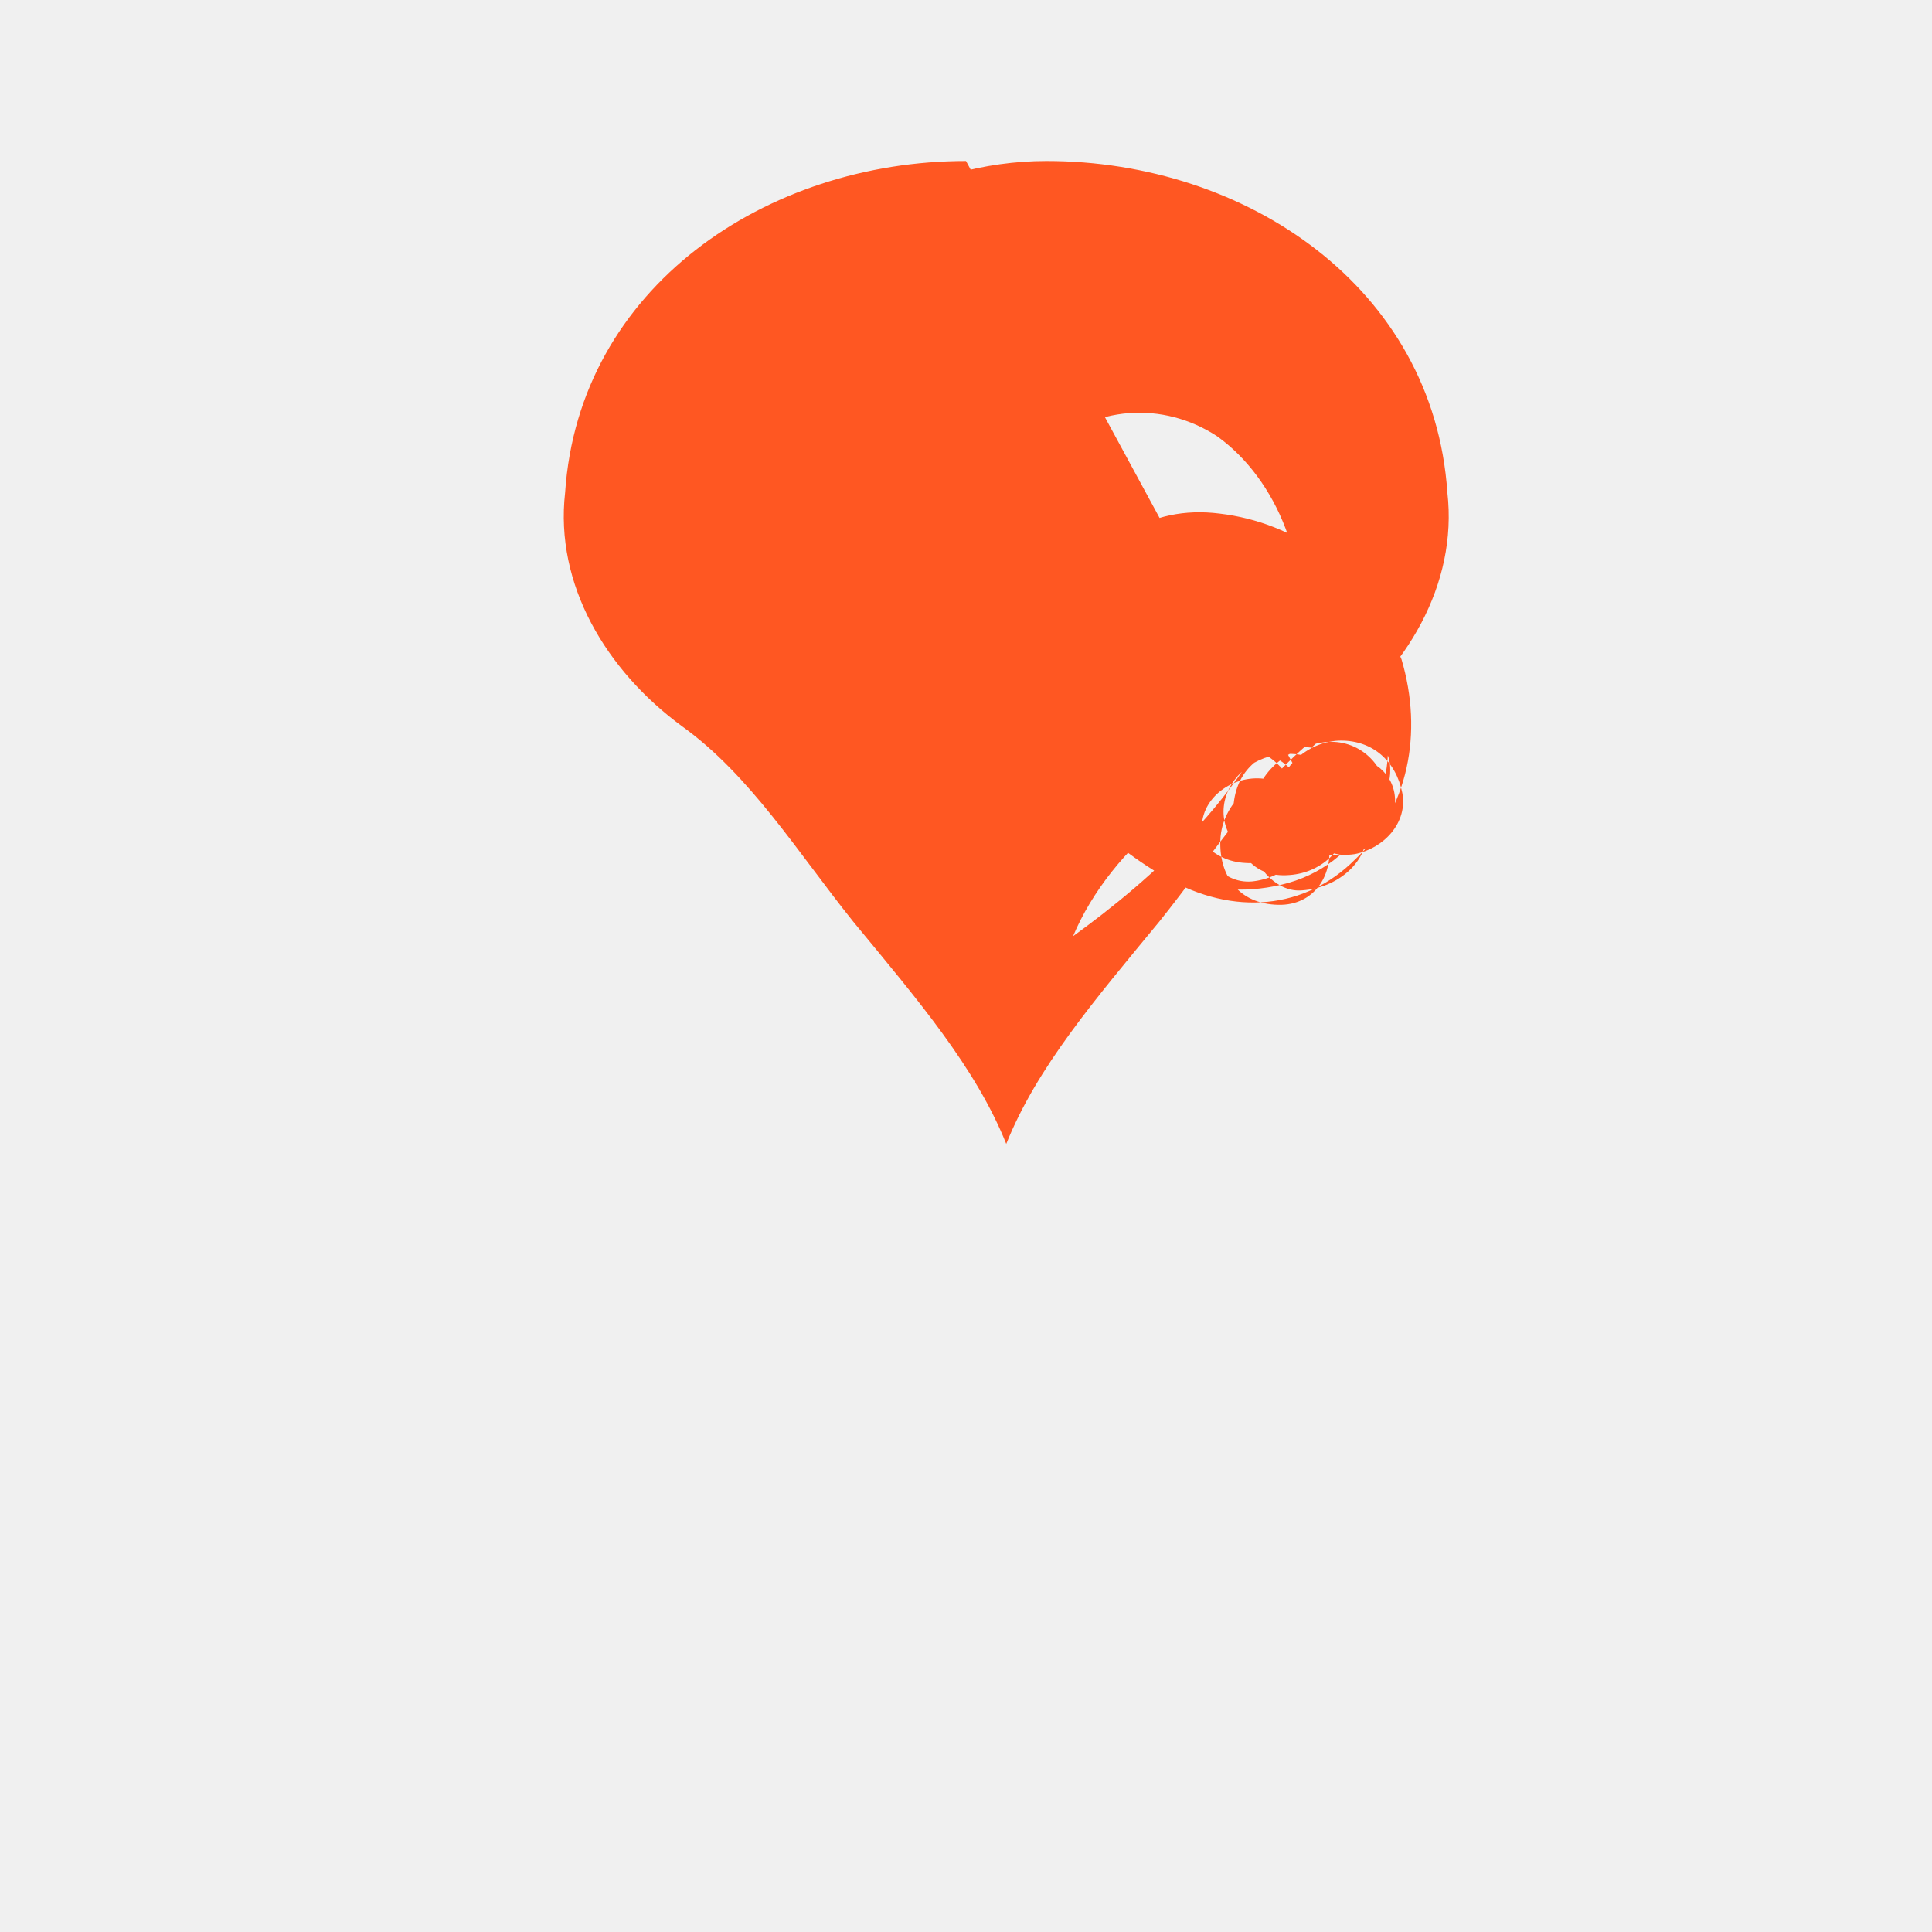
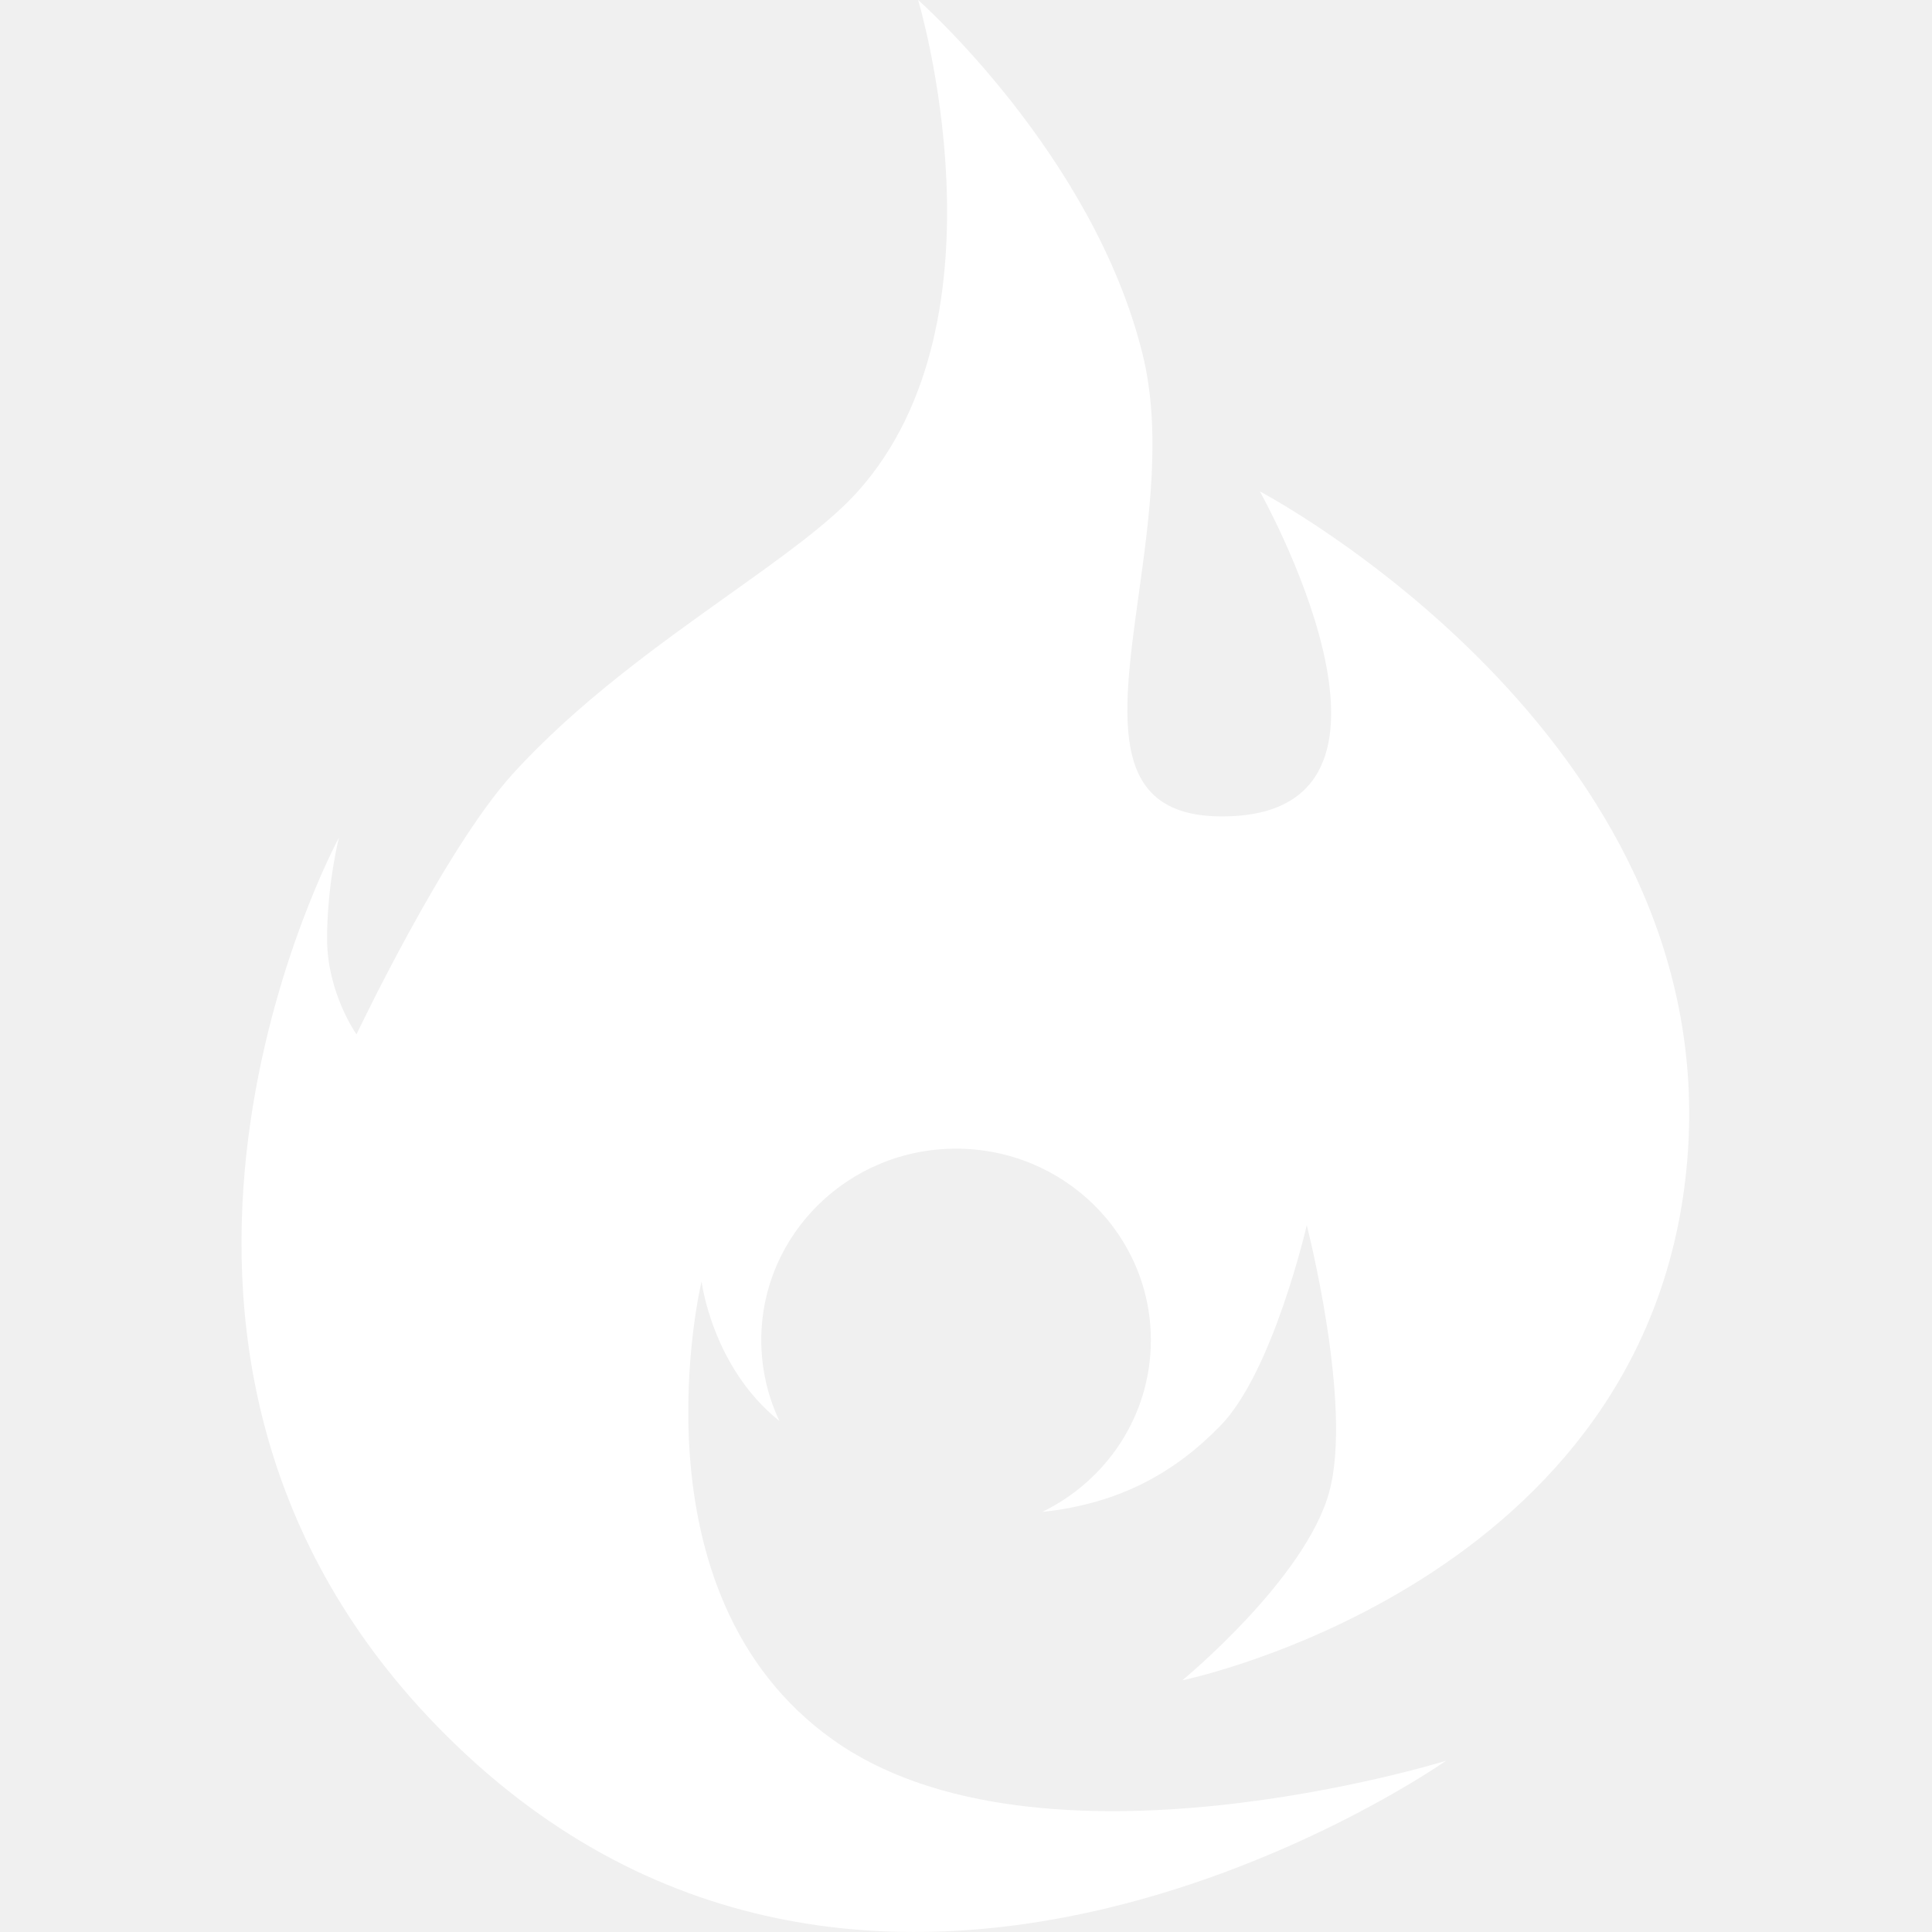
- <svg xmlns="http://www.w3.org/2000/svg" viewBox="0 0 24 24" width="48" height="48">
-   <path fill="none" d="M0 0h24v24H0z" />
-   <path fill="#FF5722" d="M12 2C9.52 2 7.19 3.57 7.02 6.12C6.89 7.26 7.53 8.33 8.47 9.02C9.32 9.63 9.91 10.59 10.6 11.45C11.4 12.42 12.12 13.26 12.5 14.21C12.88 13.26 13.6 12.42 14.4 11.45C15.09 10.59 15.68 9.63 16.53 9.02C17.47 8.33 18.11 7.26 17.98 6.12C17.81 3.57 15.48 2 13 2C12.22 2 11.47 2.22 10.76 2.61C10.04 3.01 9.37 3.56 8.85 4.17C8.15 5.12 7.75 6.34 8.15 7.49C8.52 8.57 9.42 9.31 10.34 9.47C10.77 9.57 11.22 9.42 11.56 9.14C12.04 8.66 12.29 7.95 12.29 7.16C12.29 6.57 12.55 6.02 12.97 5.61C13.57 5.03 14.45 4.98 15.12 5.42C15.86 5.95 16.32 7.04 16.11 8.16C15.67 9.78 14.24 10.97 13.33 11.63C13.56 11.08 13.99 10.54 14.5 10.15C15.06 9.73 15.28 9.11 15.17 8.49C15.06 7.87 14.61 7.35 14.02 7.15C13.67 7.04 13.35 7.13 13.13 7.41C12.92 7.68 12.87 8.04 12.99 8.39C13.16 9.04 13.72 9.39 14.34 9.24C14.95 9.09 15.16 8.47 14.95 7.87C14.72 7.27 14.02 6.99 13.43 7.11C12.91 7.21 12.57 7.73 12.61 8.26C12.64 8.78 13.03 9.14 13.54 9.08C14.05 9.03 14.27 8.51 14.22 8C14.18 7.51 13.7 7.19 13.22 7.31C12.63 7.47 12.37 8.11 12.54 8.66C12.91 9.65 13.64 10.42 14.48 10.9C15.33 11.39 16.22 11.29 16.83 10.68C17.5 10.05 17.68 9.1 17.41 8.19C16.94 7.06 16.08 6.49 15.15 6.38C14.28 6.27 13.59 6.73 13.29 7.54C13.02 8.29 13.09 9.13 13.46 9.79C13.98 10.8 14.96 11.22 15.92 10.99C16.9 10.76 17.42 9.78 17.19 8.82C16.88 7.68 15.86 7.26 15.04 7.49C14.68 7.59 14.33 7.99 14.33 8.44C14.33 8.93 14.71 9.28 15.22 9.28C15.75 9.28 16.08 8.93 16.15 8.43C16.22 7.91 15.83 7.56 15.42 7.56C14.94 7.56 14.69 7.94 14.69 8.42C14.69 8.94 14.99 9.23 15.41 9.27C15.8 9.31 16.11 9.67 16.16 10.05C16.21 10.44 15.87 10.75 15.47 10.72C15.06 10.7 14.78 10.38 14.78 9.99C14.78 9.58 15.16 9.29 15.57 9.33C15.97 9.37 16.29 9.74 16.29 10.17C16.29 10.61 15.95 10.91 15.55 10.95C15.17 10.98 14.91 10.61 14.93 10.25C14.95 9.88 15.35 9.61 15.74 9.68C16.17 9.76 16.44 10.1 16.5 10.43C16.58 10.86 16.33 11.25 15.88 11.24C15.38 11.23 15.14 10.87 15.16 10.43C15.18 9.98 15.59 9.62 16.06 9.57C16.59 9.51 16.99 9.8 16.98 10.34C16.98 10.72 16.61 11.03 16.18 11.06C15.88 11.09 15.61 10.81 15.52 10.46C15.47 10.17 15.74 9.88 16.03 9.81C16.23 9.75 16.48 9.96 16.47 10.16C16.46 10.51 16.15 10.76 15.8 10.74C15.47 10.71 15.18 10.39 15.2 10.05C15.22 9.7 15.53 9.41 15.91 9.37C16.38 9.32 16.74 9.62 16.75 10.08C16.77 10.51 16.44 10.84 16.02 10.87C15.55 10.91 15.32 10.56 15.32 10.09C15.32 9.65 15.58 9.35 16.03 9.29C16.5 9.23 16.94 9.47 16.96 9.91C16.97 10.34 16.64 10.66 16.2 10.71C15.83 10.76 15.56 10.43 15.57 10.06C15.58 9.63 15.98 9.28 16.45 9.22C16.88 9.17 17.23 9.5 17.24 9.94C17.24 10.31 16.96 10.6 16.61 10.62C16.17 10.65 15.89 10.26 15.89 9.85C15.9 9.53 16.26 9.2 16.66 9.2C17.05 9.2 17.34 9.45 17.42 9.85C17.49 10.22 17.19 10.54 16.83 10.61C16.39 10.68 16.08 10.33 16.08 9.92C16.08 9.64 16.32 9.35 16.57 9.29C16.89 9.22 17.13 9.52 17.18 9.83C17.2 10.15 16.94 10.43 16.63 10.5C16.36 10.57 16.15 10.23 16.16 9.92C16.18 9.67 16.45 9.47 16.72 9.43C17.04 9.38 17.32 9.61 17.33 9.93C17.33 10.29 17.04 10.57 16.74 10.62C16.5 10.65 16.25 10.39 16.22 10.14C16.18 9.85 16.46 9.59 16.74 9.56C16.98 9.54 17.13 9.74 17.12 9.98C17.11 10.21 16.84 10.4 16.64 10.34C16.35 10.28 16.15 10.04 16.12 9.74C16.1 9.42 16.36 9.14 16.66 9.09C16.99 9.03 17.27 9.23 17.27 9.56C17.28 9.85 17.05 10.1 16.74 10.11C16.39 10.12 16.09 9.88 16.1 9.56Z" />
+ <svg xmlns="http://www.w3.org/2000/svg" width="512" height="512" viewBox="0 0 512 512" fill="none">
+   <path fill-rule="evenodd" clip-rule="evenodd" d="M352.258 395.394C358.584 372.263 346.305 324.71 346.305 324.71C346.305 324.71 337.399 363.449 323.483 377.767C311.611 389.98 297.066 398.451 276.206 400.677C293.261 392.393 304.99 375.12 304.99 355.155C304.99 327.129 281.878 304.409 253.368 304.409C224.858 304.409 201.745 327.129 201.745 355.155C201.745 362.809 203.47 370.068 206.557 376.576C188.725 362.37 185.921 339.594 185.921 339.594C185.921 339.594 166.009 422.264 220.875 461.152C275.74 500.04 383.219 466.614 383.219 466.614C383.219 466.614 229.41 574.837 115.436 457.05C17.257 355.584 89.811 222.003 89.811 222.003C89.811 222.003 86.678 234.395 86.678 248.78C86.678 263.165 94.477 274.11 94.477 274.11C94.477 274.11 117.742 225.071 135.848 205.128C152.984 186.254 174.465 170.946 193.019 157.724C207.301 147.546 219.849 138.604 227.343 130.223C268.62 84.069 243.311 0 243.311 0C243.311 0 289.841 41.02 302.831 93.998C307.783 114.192 304.597 137.169 301.749 157.716C297.125 191.072 293.388 218.025 326.793 216.276C380.775 213.449 333.866 130.223 333.866 130.223C333.866 130.223 456.318 194.583 447.17 307.145C438.021 419.707 313.324 445.297 313.324 445.297C313.324 445.297 345.931 418.525 352.258 395.394Z" fill="white" />
</svg>
